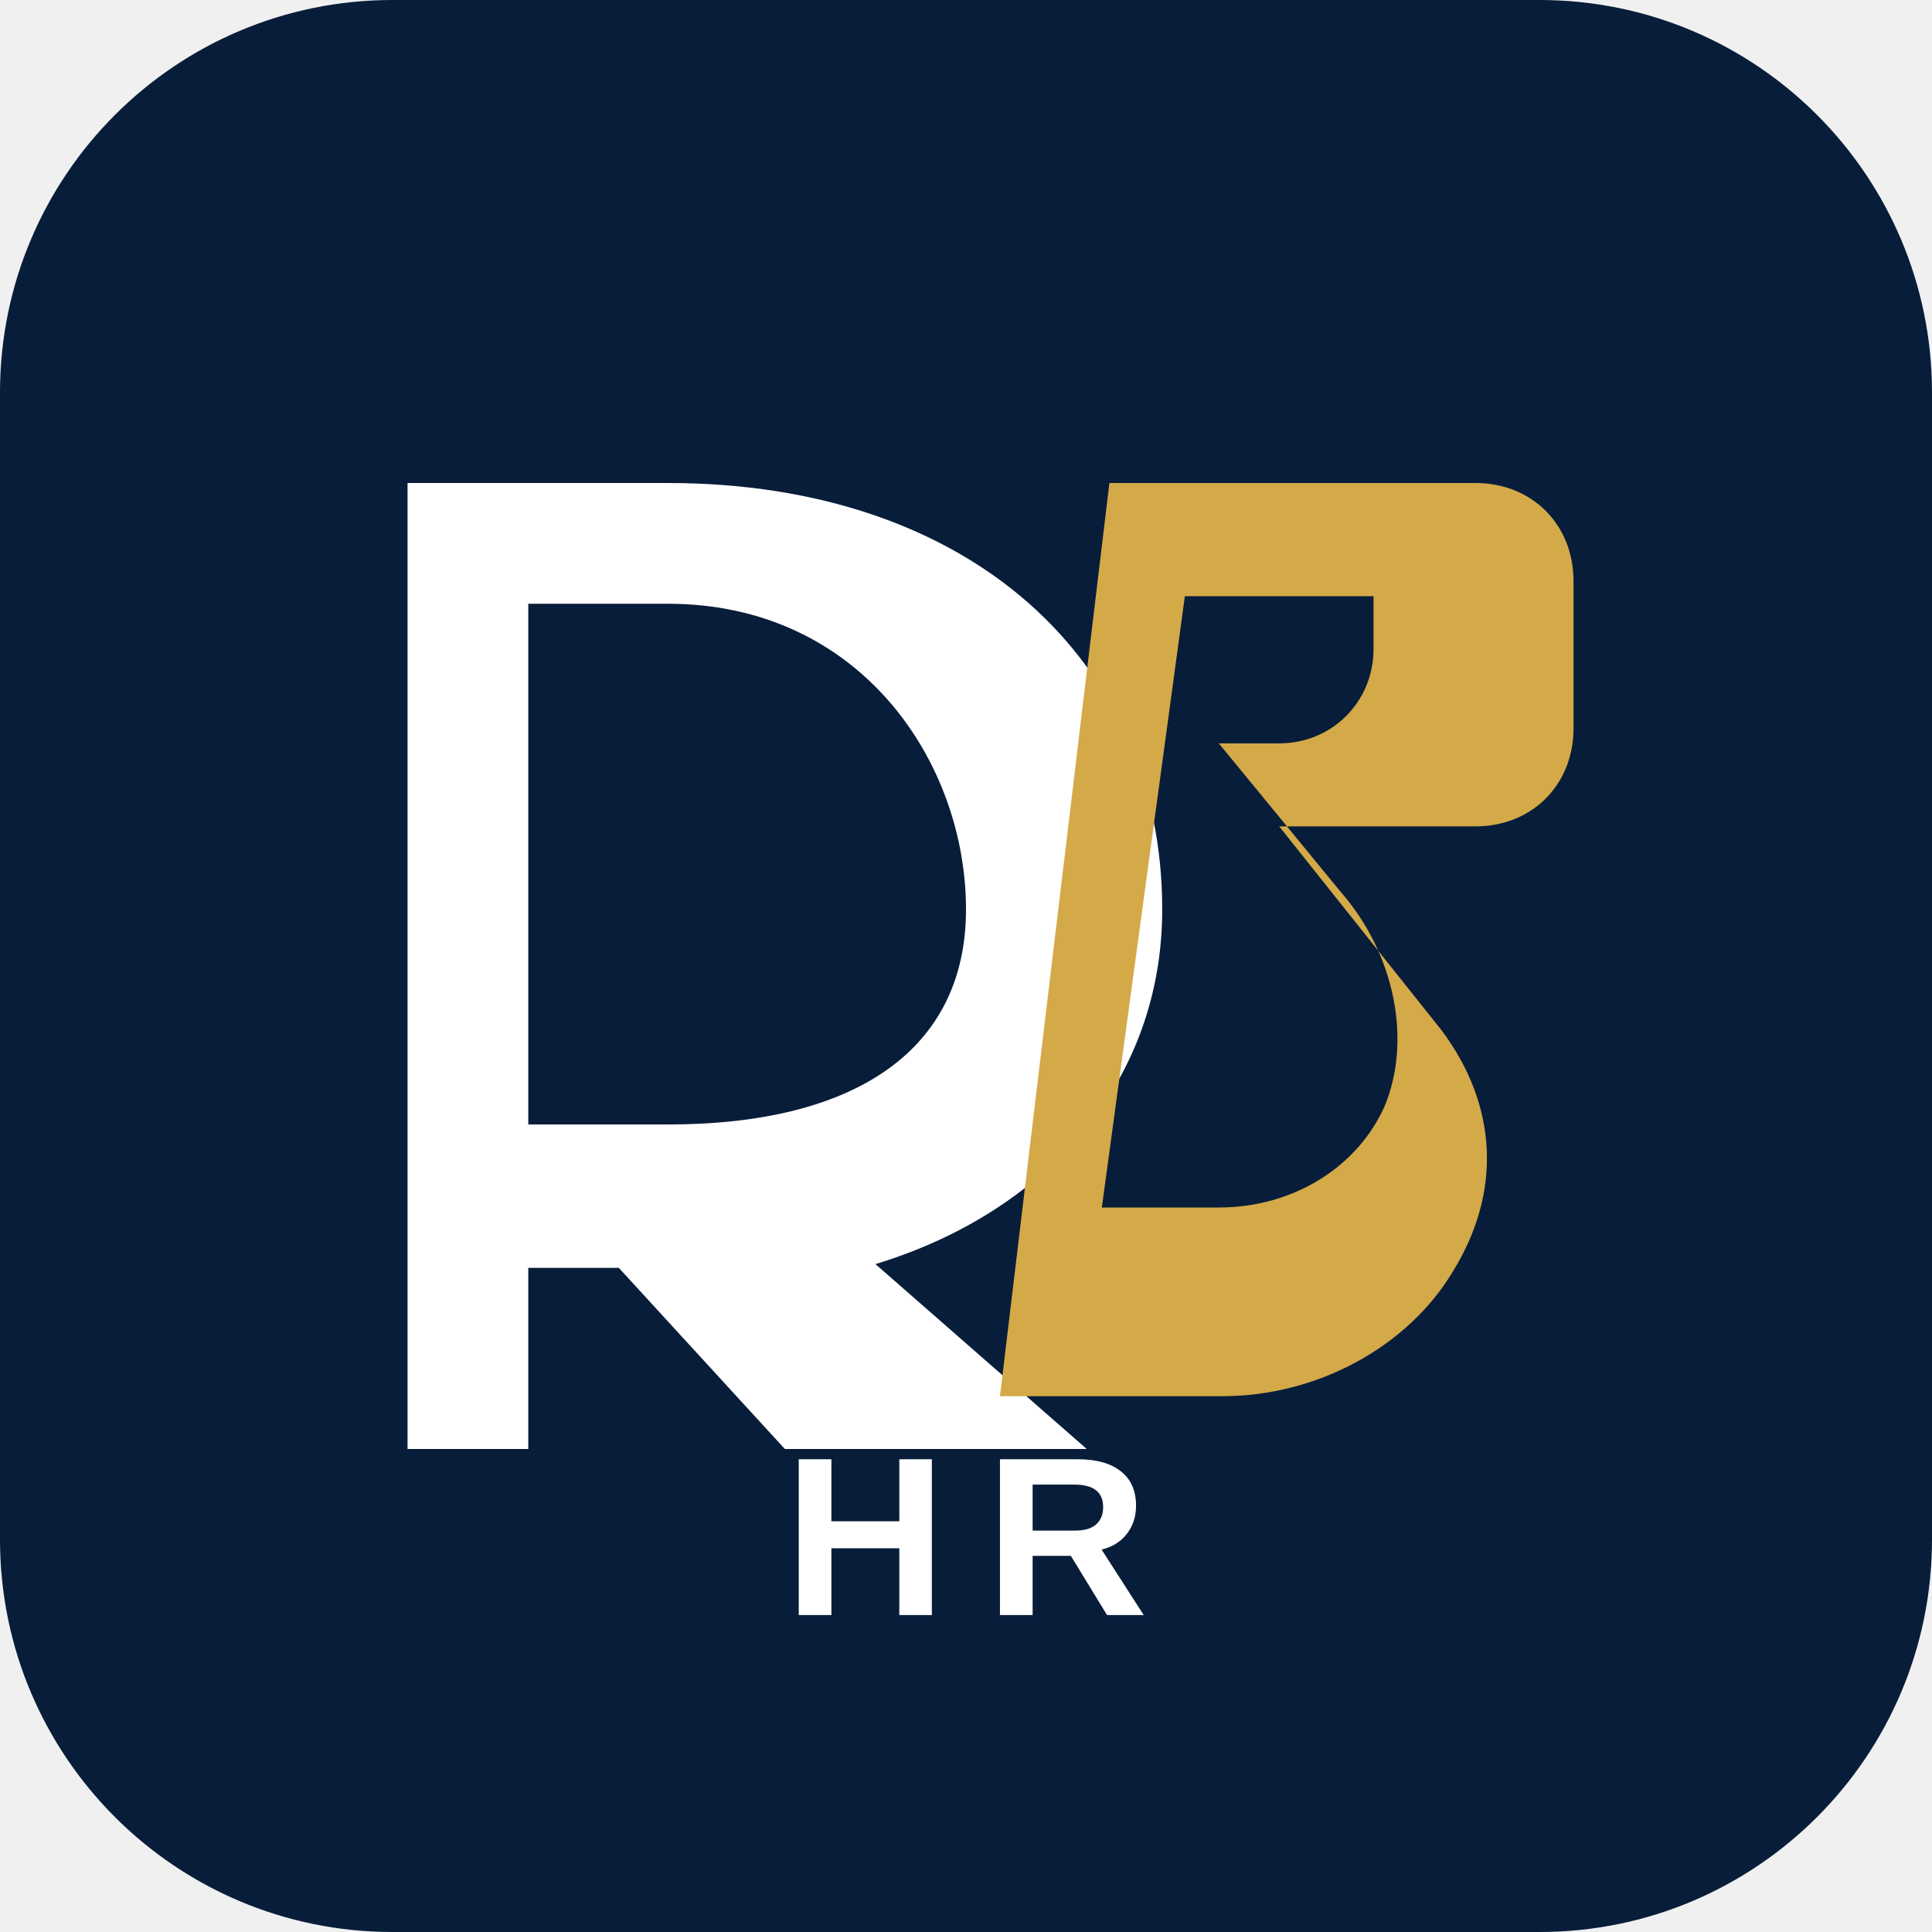
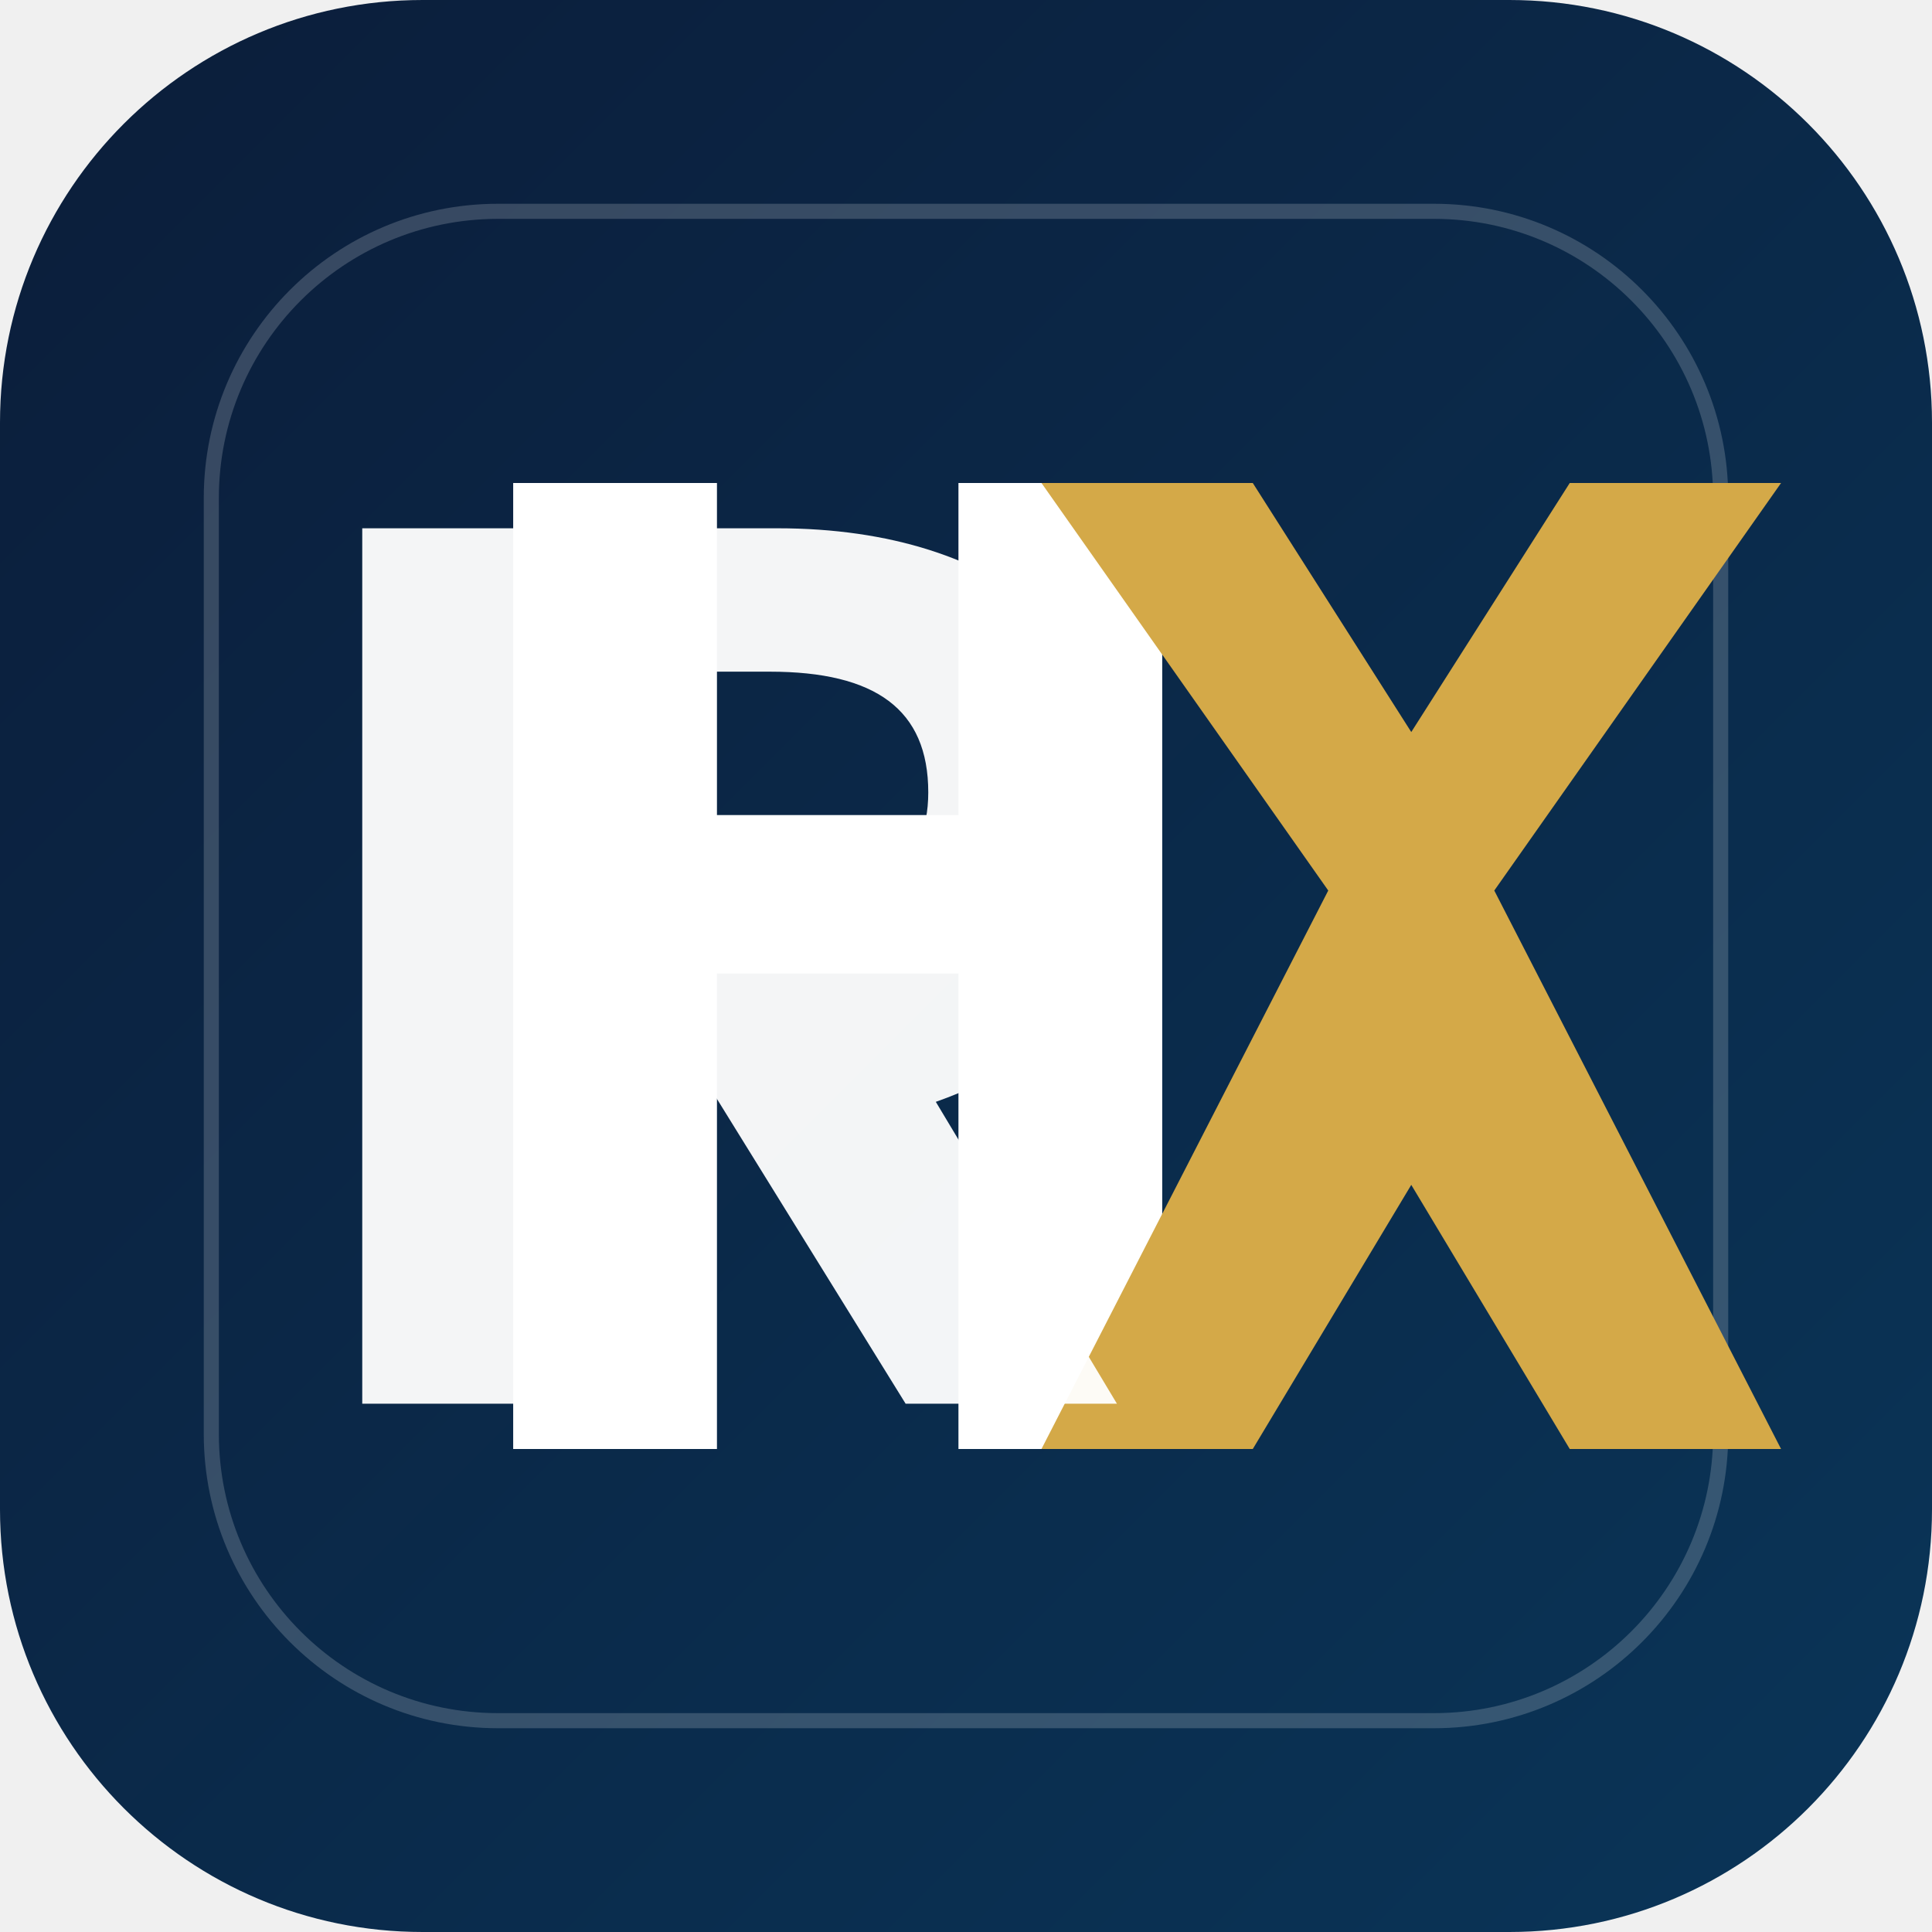
<svg xmlns="http://www.w3.org/2000/svg" width="256" height="256" viewBox="0 0 256 256" fill="none">
-   <rect width="256" height="256" rx="52" fill="#081D3A" />
-   <path d="M54 64H88.5C128.5 64 154 87.5 154 120.5C154 143 139 160.5 116 167.5L144 192H104L82 168H70V192H54V64ZM88.5 80C78 80 70 80 70 80V149H88.5C113.5 149 128 139 128 120.5C128 101 114 80 88.5 80Z" fill="white" />
-   <path d="M147 64H195.5C203 64 208.5 69.5 208.5 77V96.5C208.5 104 203 109.5 195.5 109.5H169.5L191 136.5C198.5 146.5 199 158 192.5 168.5C186.5 178.5 174.5 185 162 185H132.5L147 64ZM157 79L146 160H161.5C171.5 160 180 154.5 183.5 146.5C187 138 185 126.5 177.5 118L161.5 98.5H169.5C176.5 98.5 182 93 182 86V79H157Z" fill="#D4A948" />
-   <text x="128" y="214" text-anchor="middle" fill="white" font-family="Arial, Helvetica, sans-serif" font-weight="700" font-size="30" letter-spacing="5">HR</text>
+   <defs>
+     <linearGradient id="bg" x1="0" x2="256" y1="0" y2="256" gradientUnits="userSpaceOnUse">
+       <stop stop-color="#0B1D3A" />
+       <stop offset="1" stop-color="#0A3558" />
+     </linearGradient>
+   </defs>
+   <rect width="256" height="256" rx="56" fill="url(#bg)" />
+   <rect x="28" y="28" width="200" height="200" rx="38" stroke="rgba(255,255,255,0.18)" stroke-width="2" />
+   <path d="M68 192V64H95V108H127V64H154V192H127V129H95V192H68Z" fill="white" />
+   <path d="M138 64H166L187 97L208 64H236L198 118L236 192H208L187 157L166 192H138L176 118L138 64Z" fill="#D4A948" />
+   <path d="M148 186H120L94 144H74V186H48V70H103C133 70 151 86 151 110C151 128 141 140 124 146L148 186ZM93 120H103C116 120 123 115 123 105C123 94 116 89 102 89H93V120Z" fill="white" opacity="0.95" />
</svg>
